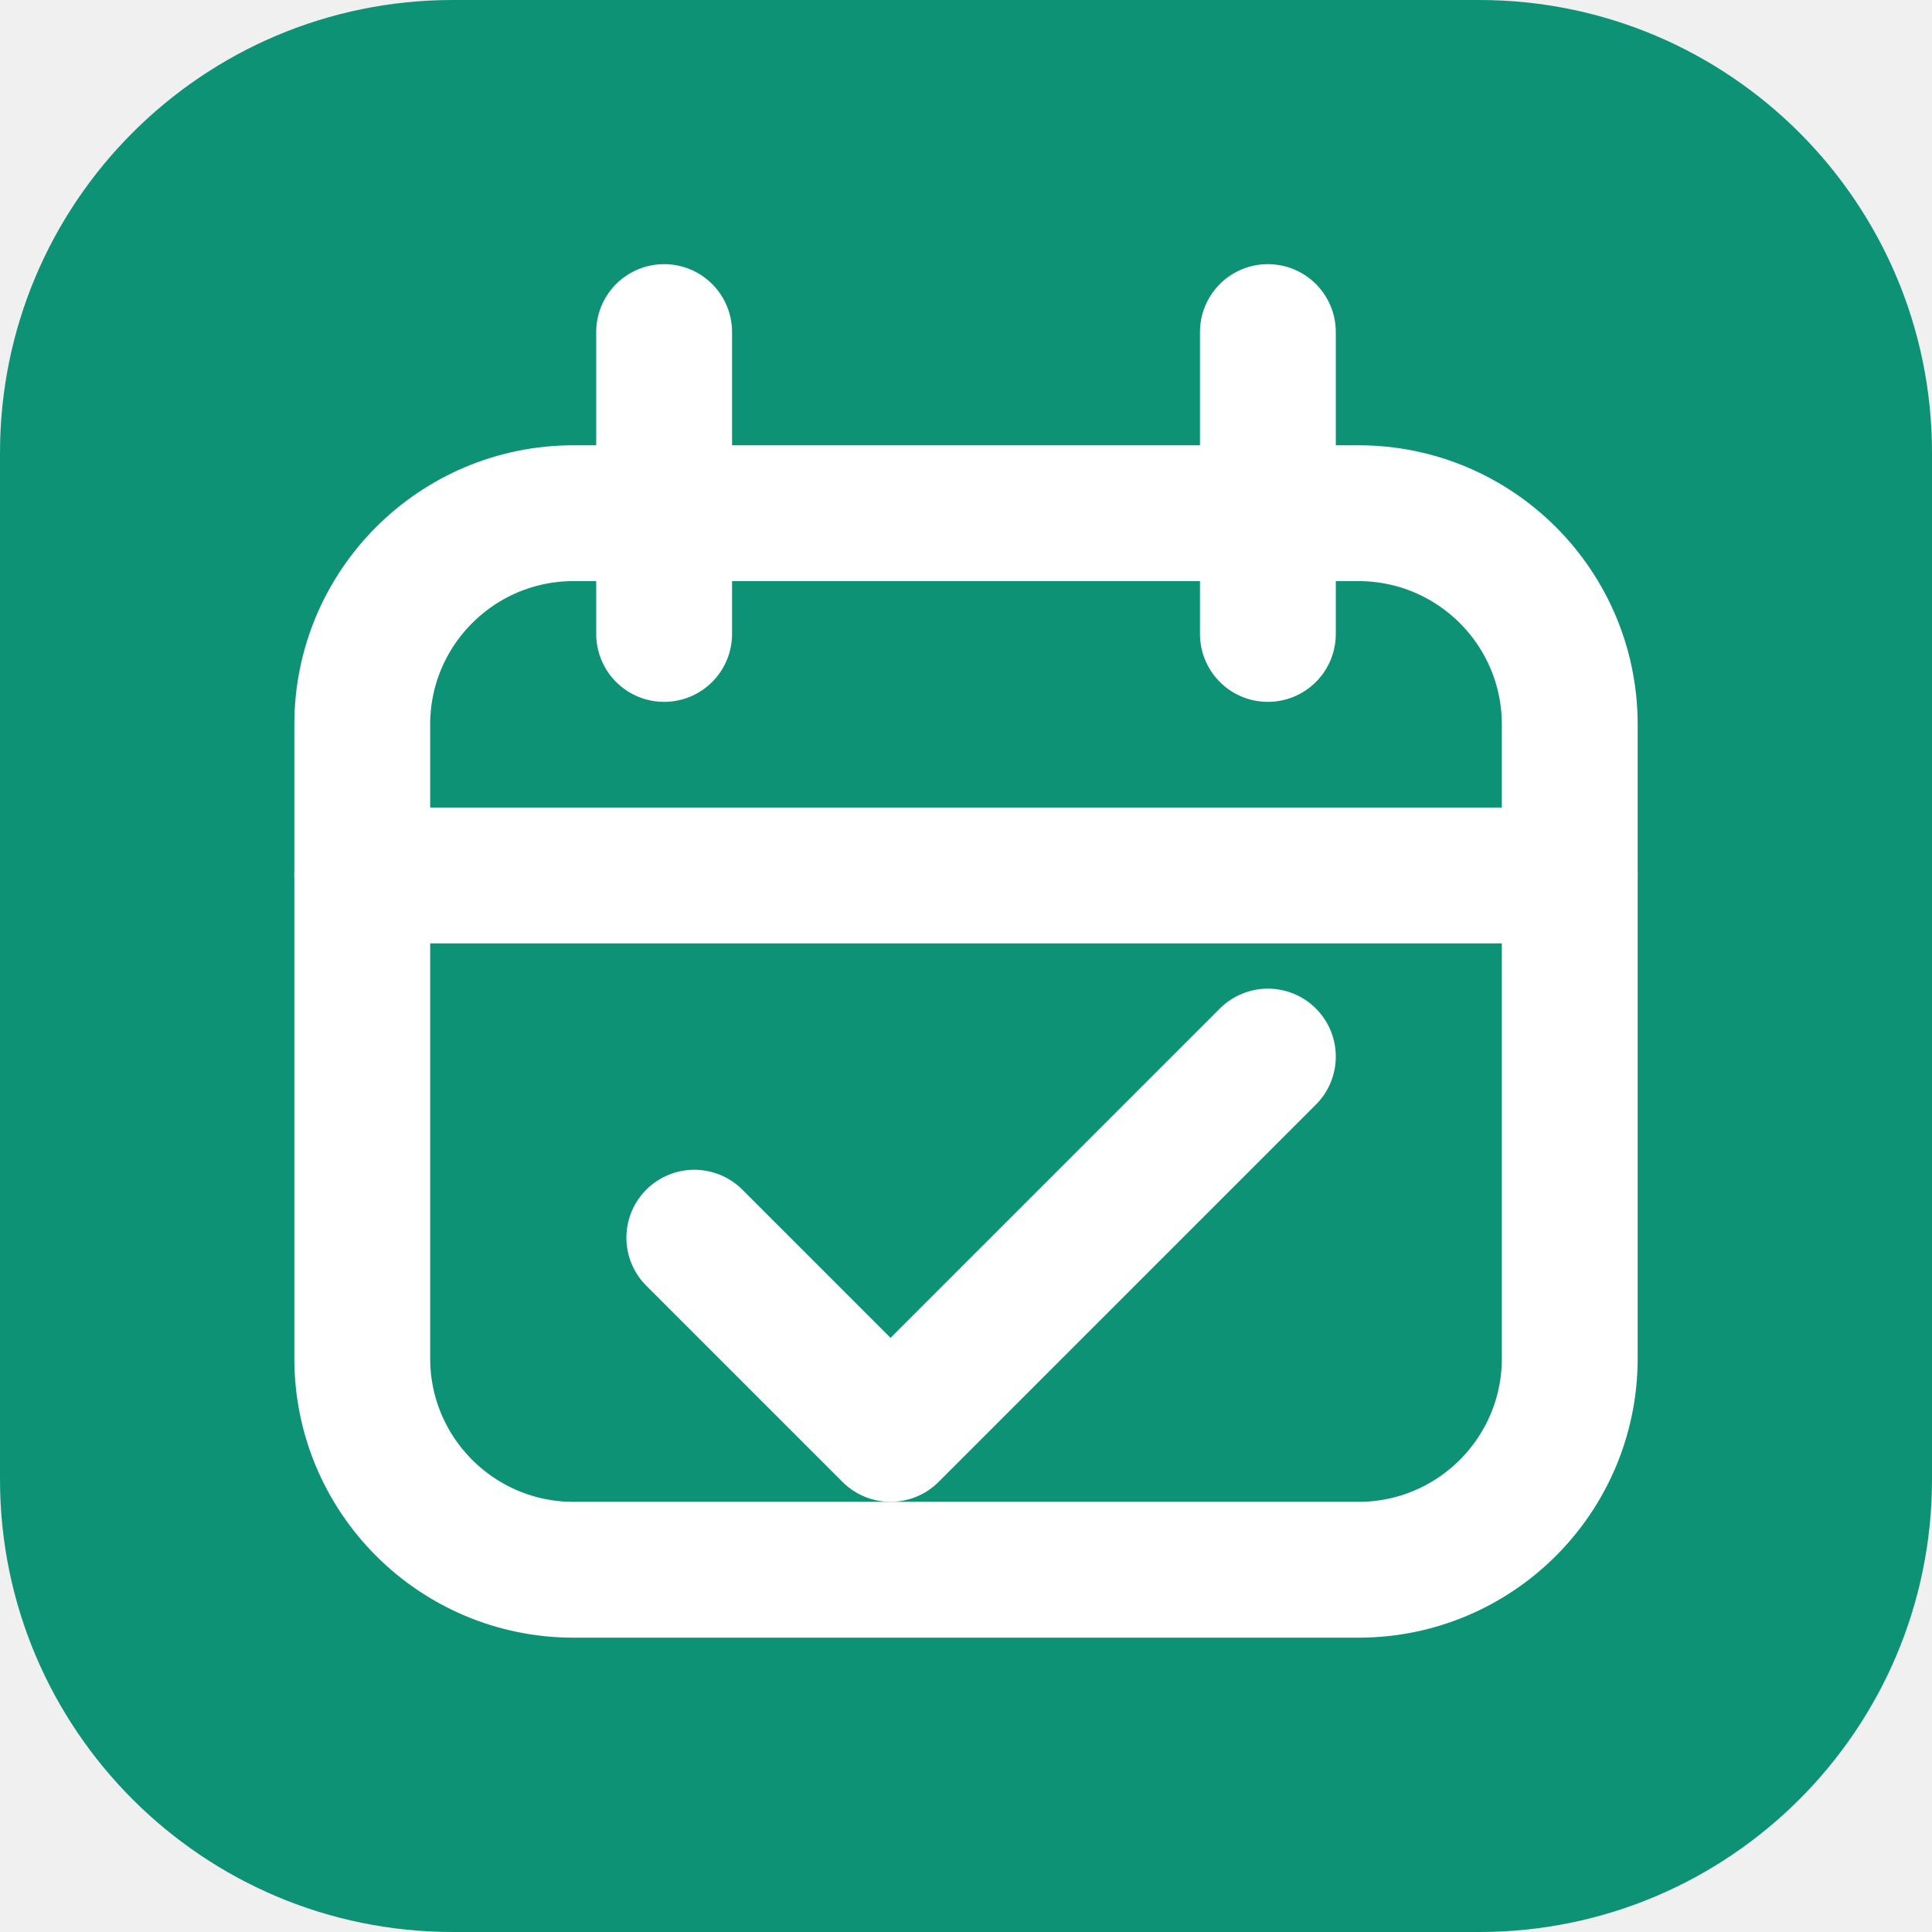
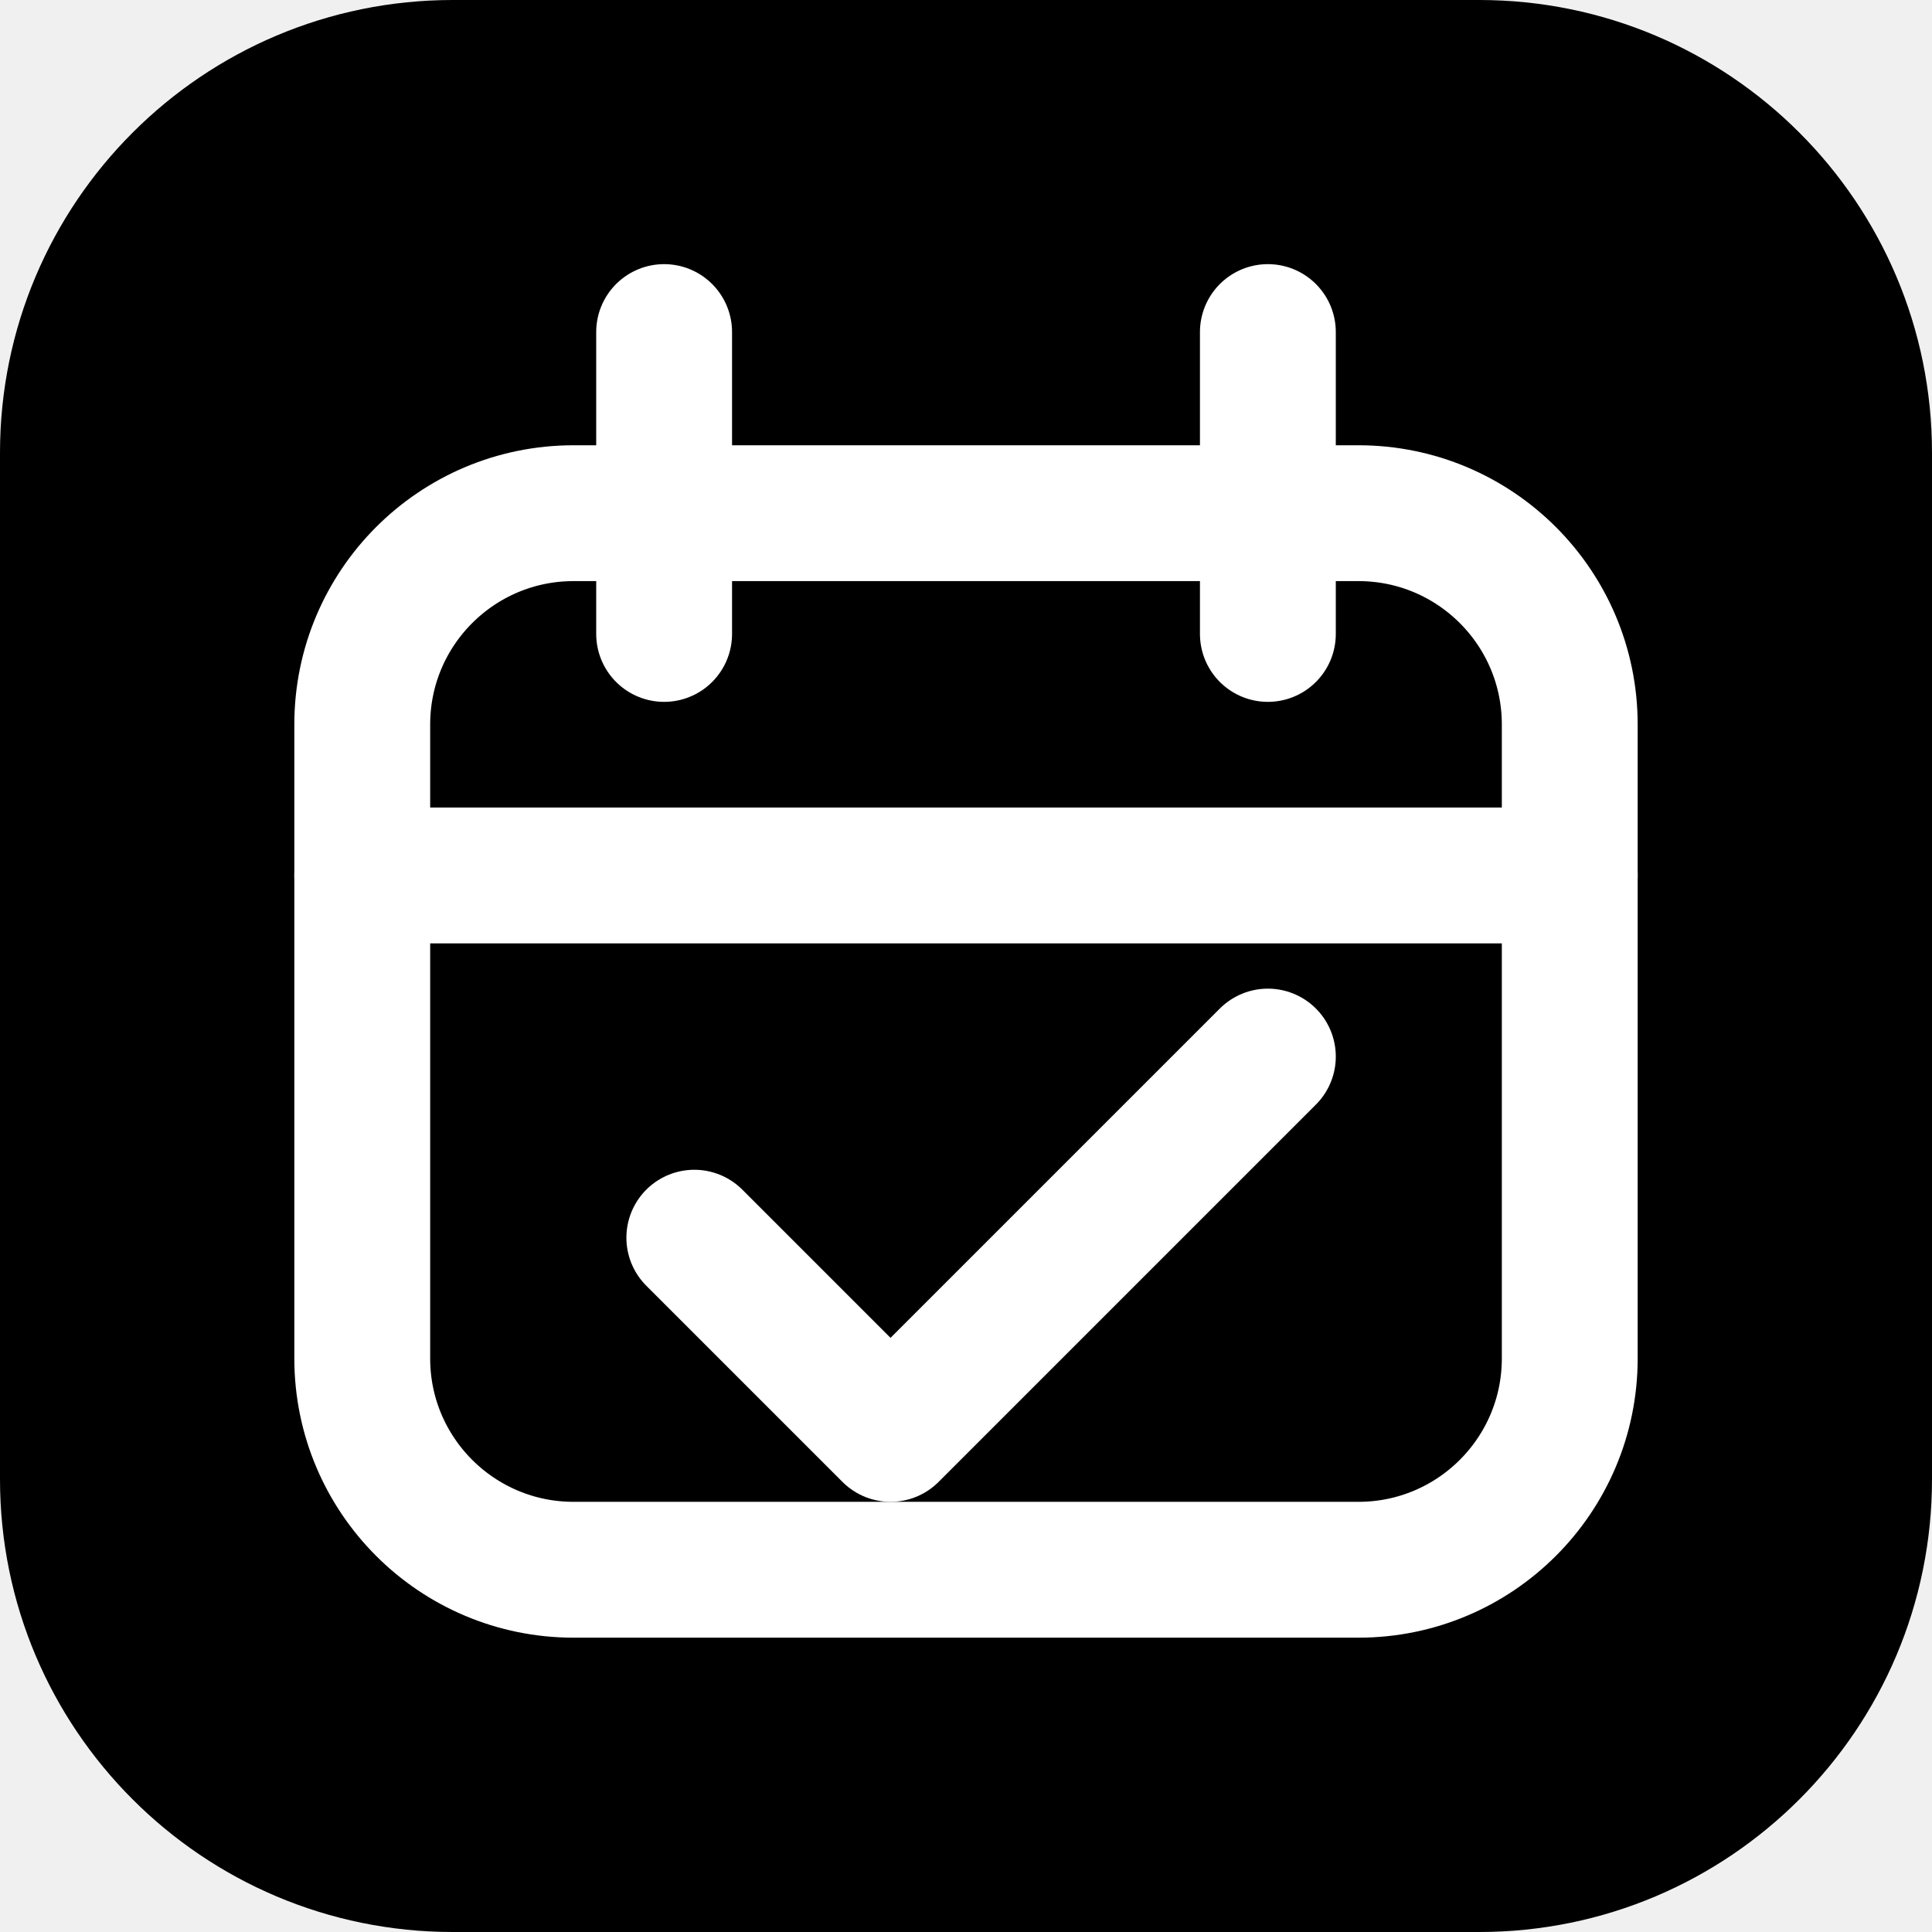
<svg xmlns="http://www.w3.org/2000/svg" viewBox="0 0 64 64" width="64" height="64">
-   <rect width="64" height="64" rx="15" fill="#0d9276" />
+   <rect width="64" height="64" rx="15" fill="#000000" />
  <g fill="none" stroke="#ffffff" stroke-width="4.5" stroke-linecap="round" stroke-linejoin="round">
    <rect x="12" y="17" width="40" height="35" rx="7" />
    <path d="M12 29h40" />
    <path d="M22 11v10M42 11v10" />
    <path d="M23 41l6.5 6.5L42 35" />
  </g>
</svg>
